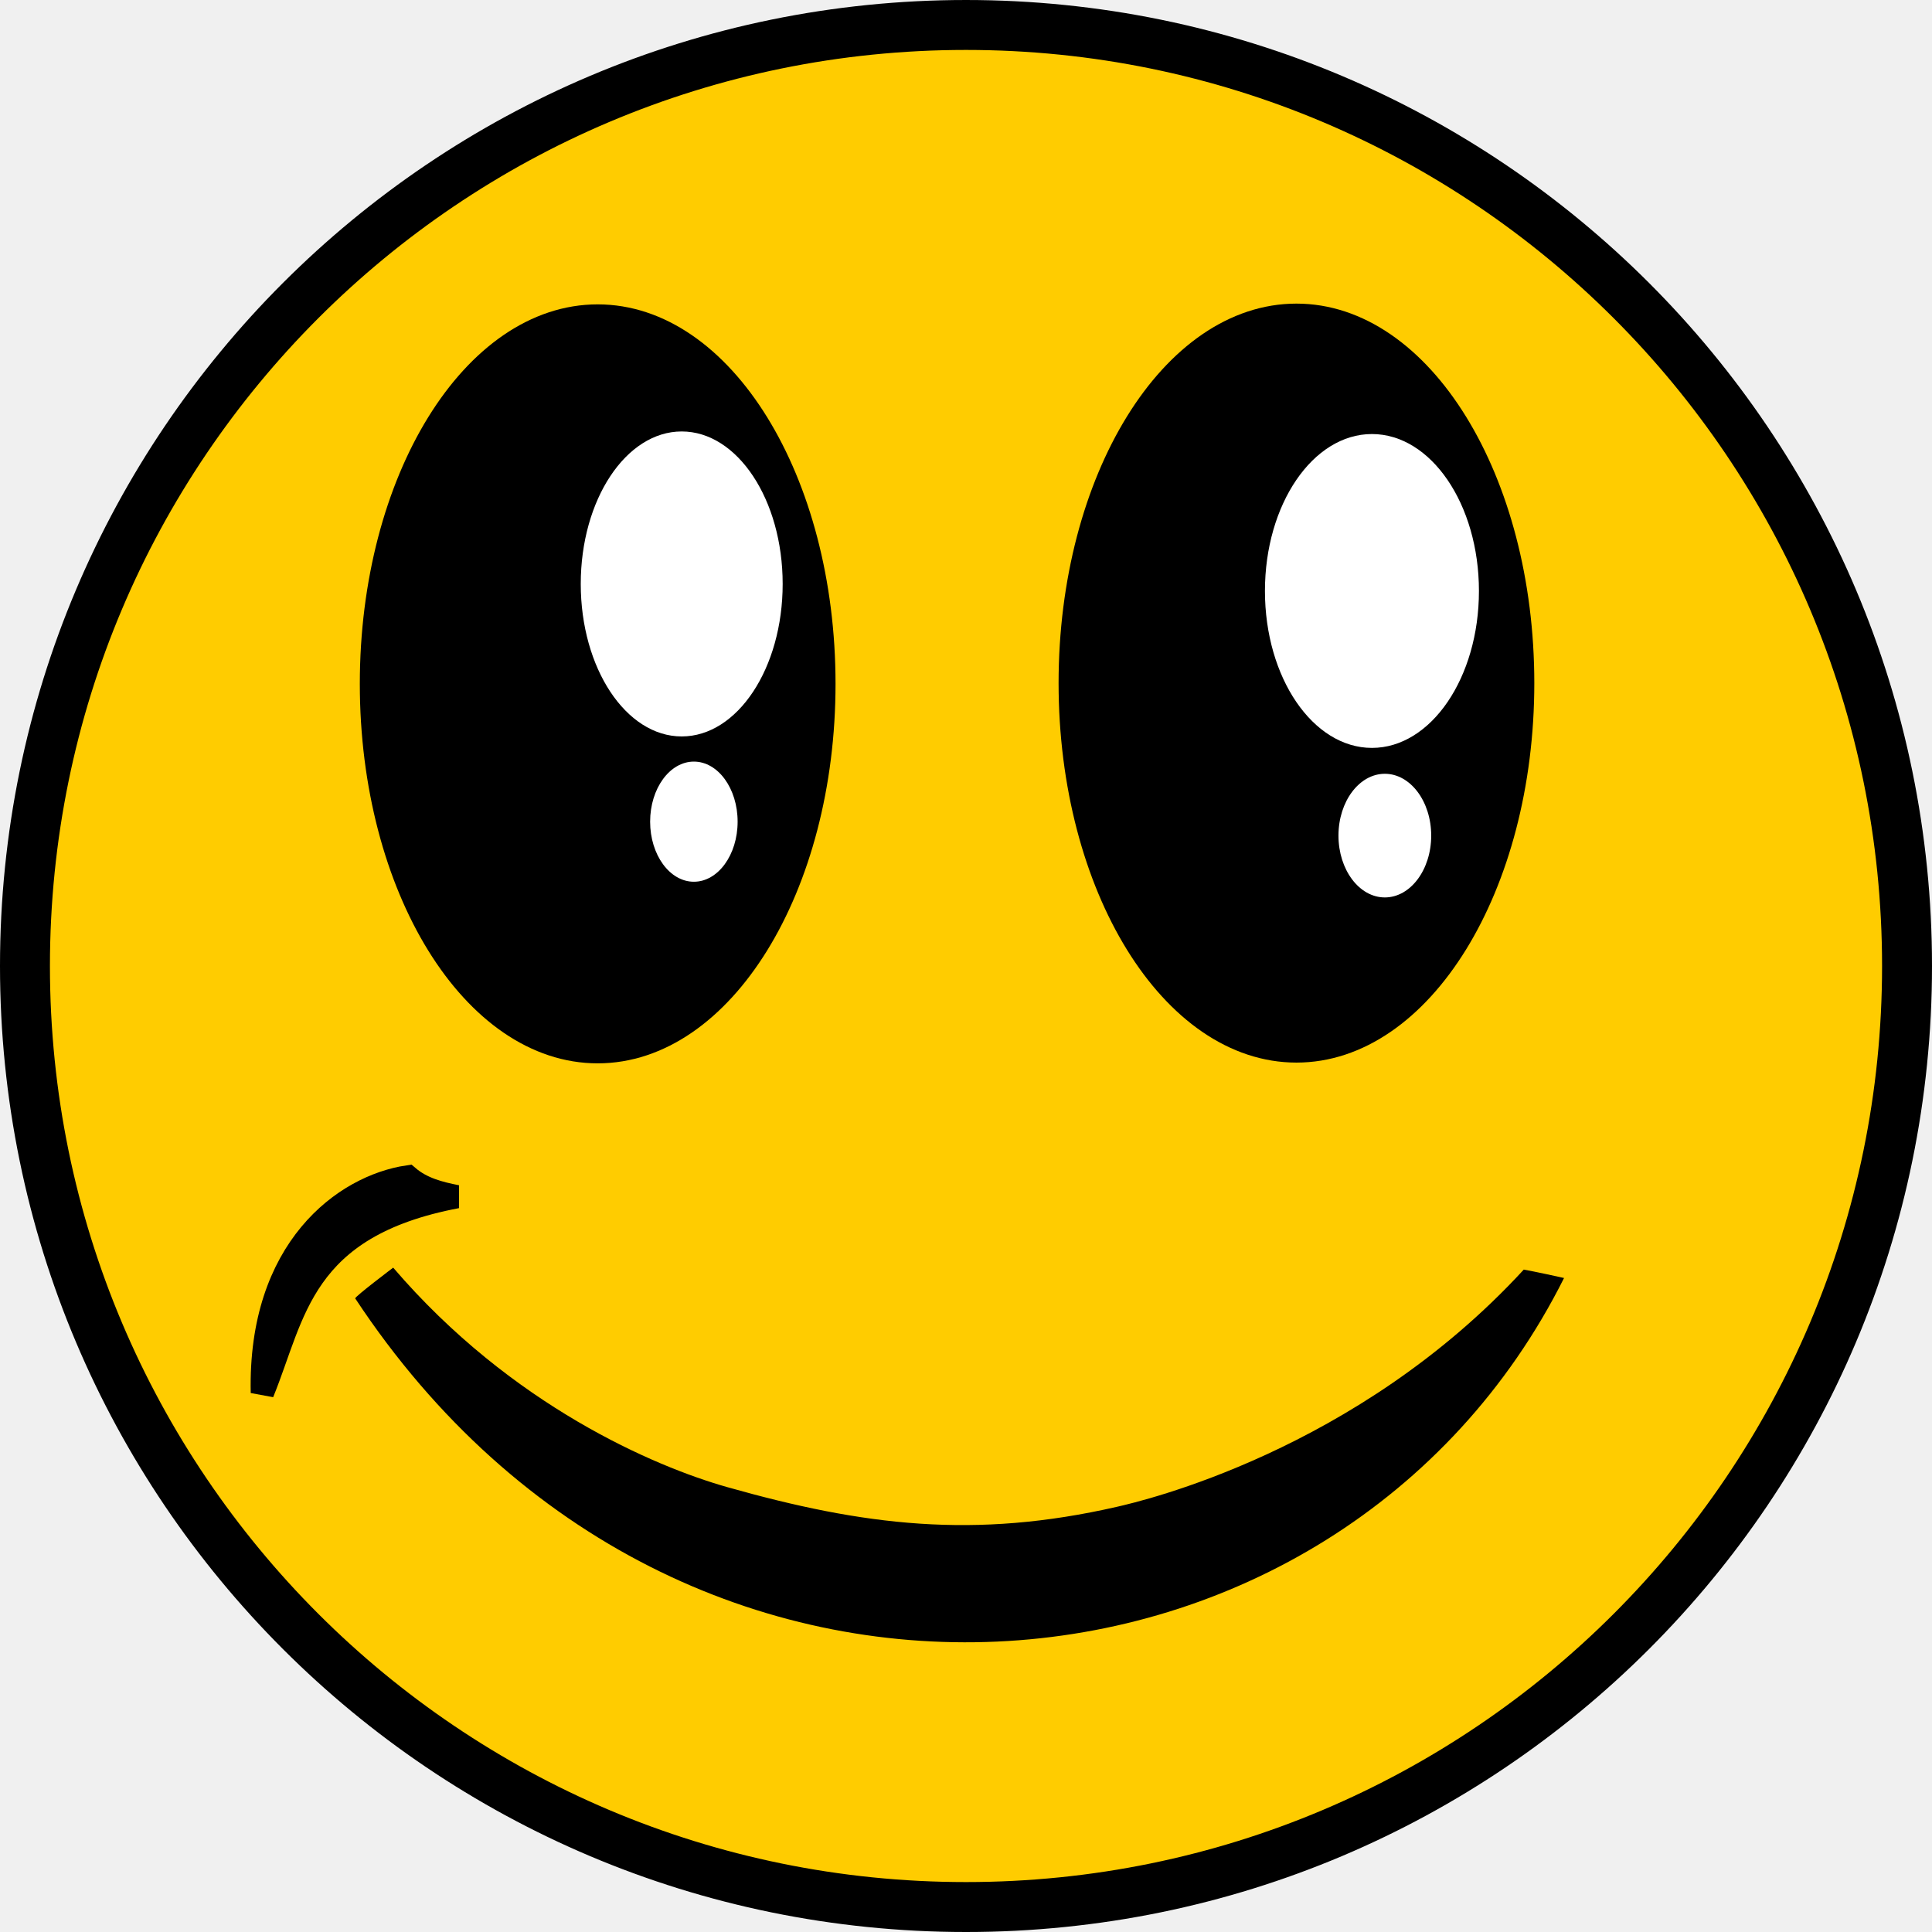
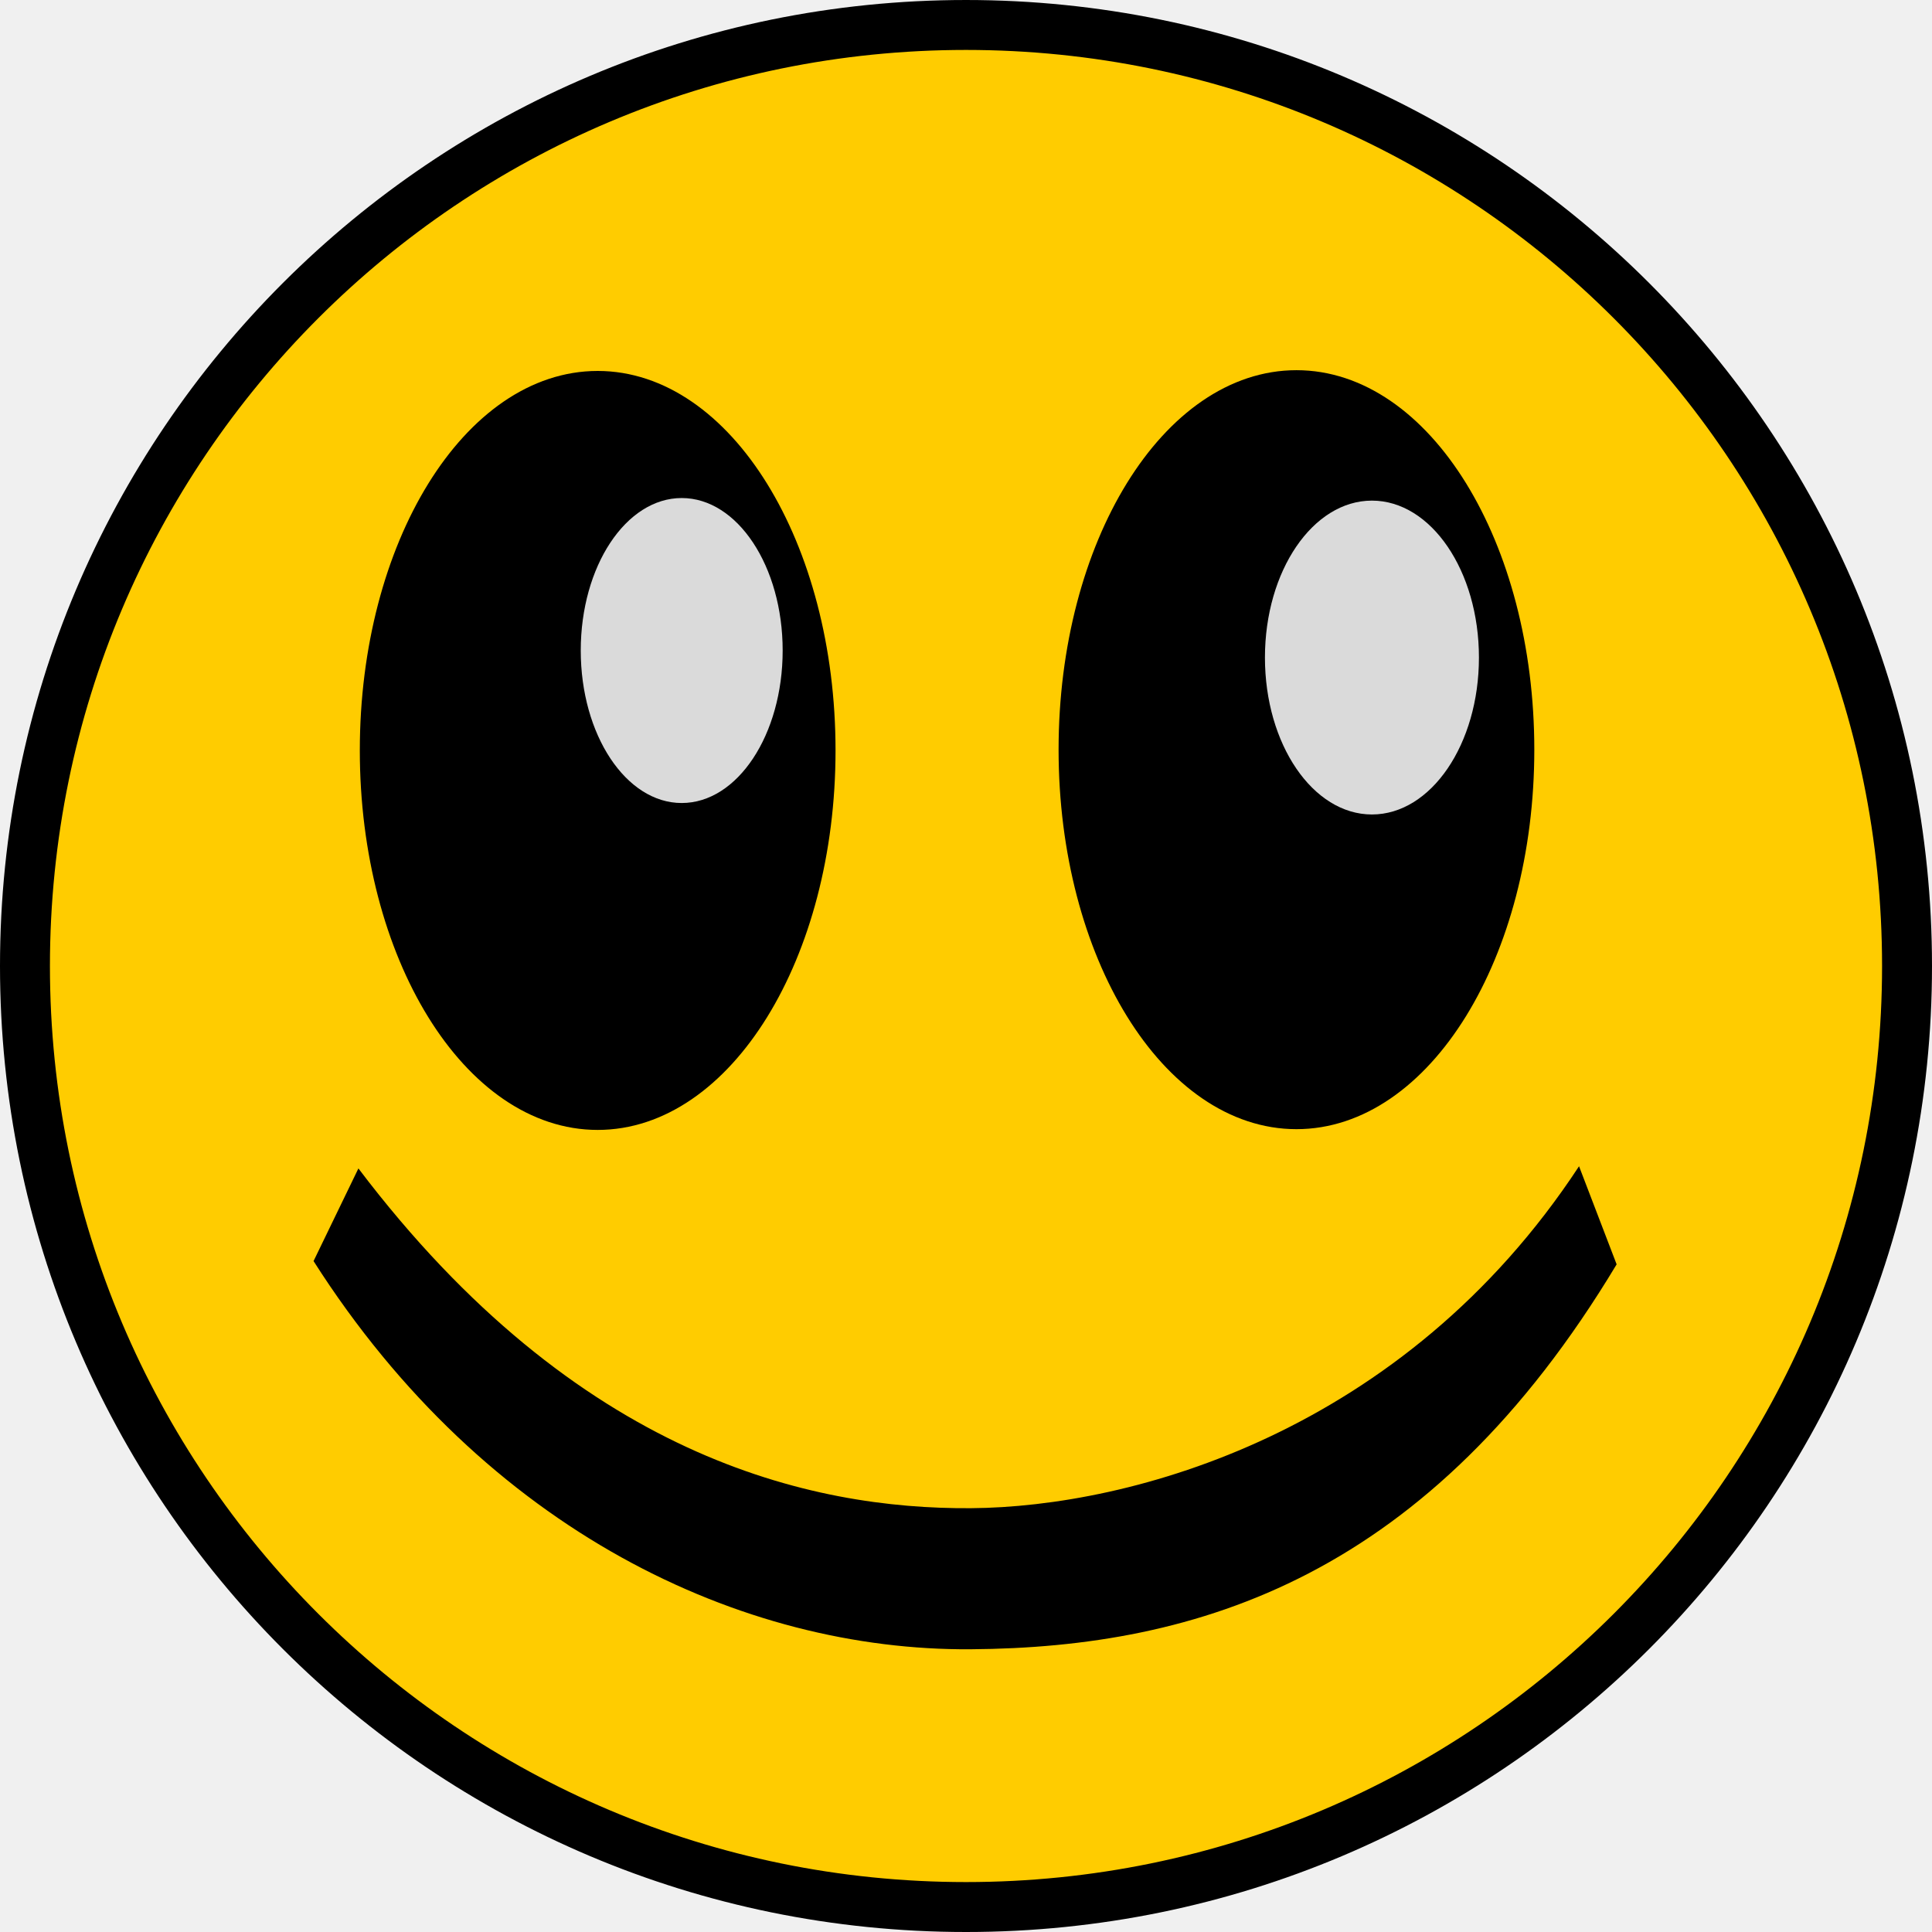
<svg xmlns="http://www.w3.org/2000/svg" xmlns:xlink="http://www.w3.org/1999/xlink" width="580.39" height="580.39" id="svg2" version="1.1">
  <defs id="defs4">
    <linearGradient id="linearGradient3916">
      <stop id="stop3918" offset="0" style="stop-color:#ffffff;stop-opacity:1;" />
      <stop style="stop-color:#fefefe;stop-opacity:1;" offset="0.5" id="stop3920" />
      <stop id="stop3932" offset="0.75" style="stop-color:#fafafa;stop-opacity:1;" />
      <stop id="stop3922" offset="1" style="stop-color:#cfcfcf;stop-opacity:1;" />
    </linearGradient>
    <linearGradient id="linearGradient3904">
      <stop style="stop-color:#ffffff;stop-opacity:1;" offset="0" id="stop3906" />
      <stop id="stop3912" offset="0.5" style="stop-color:#fefefe;stop-opacity:1;" />
      <stop style="stop-color:#cfcfcf;stop-opacity:1;" offset="1" id="stop3908" />
    </linearGradient>
    <linearGradient id="linearGradient3896">
      <stop style="stop-color:#ffffff;stop-opacity:1;" offset="0" id="stop3898" />
      <stop style="stop-color:#000000;stop-opacity:0.799;" offset="1" id="stop3900" />
    </linearGradient>
    <linearGradient id="linearGradient3888">
      <stop style="stop-color:#ffffff;stop-opacity:1;" offset="0" id="stop3890" />
      <stop style="stop-color:#ffffff;stop-opacity:0;" offset="1" id="stop3892" />
    </linearGradient>
    <linearGradient id="linearGradient3864">
      <stop style="stop-color:#2c2c2c;stop-opacity:1;" offset="0" id="stop3866" />
      <stop style="stop-color:#000000;stop-opacity:1;" offset="1" id="stop3868" />
    </linearGradient>
    <radialGradient xlink:href="#linearGradient3916" id="radialGradient3930" cx="369.754" cy="485.174" fx="369.754" fy="485.174" r="205.923" gradientTransform="matrix(1,0,0,0.464937,0,259.5984)" gradientUnits="userSpaceOnUse" />
    <radialGradient xlink:href="#linearGradient3916-1" id="radialGradient3910-7" cx="481.843" cy="254.847" fx="481.843" fy="254.847" r="68.737" gradientTransform="matrix(1,0,0,1.448228,0,-114.2294)" gradientUnits="userSpaceOnUse" />
    <linearGradient id="linearGradient3916-1">
      <stop id="stop3918-2" offset="0" style="stop-color:#ffffff;stop-opacity:1;" />
      <stop style="stop-color:#fefefe;stop-opacity:1;" offset="0.5" id="stop3920-6" />
      <stop id="stop3932-0" offset="0.75" style="stop-color:#fafafa;stop-opacity:1;" />
      <stop id="stop3922-4" offset="1" style="stop-color:#cfcfcf;stop-opacity:1;" />
    </linearGradient>
    <radialGradient xlink:href="#linearGradient3916" id="radialGradient3980" gradientUnits="userSpaceOnUse" gradientTransform="matrix(1,0,0,1.448228,0,-114.2294)" cx="481.843" cy="254.847" fx="481.843" fy="254.847" r="68.737" />
  </defs>
  <g id="layer1" transform="translate(-88.61197,-51.52466)">
    <path style="fill:#ffcc00;fill-opacity:1;stroke:#000000;stroke-width:15;stroke-miterlimit:4;stroke-opacity:1;stroke-dasharray:none" id="path2985" d="m 661.502,341.72 c 0,156.128 -126.567,282.695 -282.695,282.695 -156.128,0 -282.695,-126.567 -282.695,-282.695 0,-156.128 126.567,-282.695 282.695,-282.695 156.128,0 282.695,126.567 282.695,282.695 z" />
-     <path style="font-size:medium;font-style:normal;font-variant:normal;font-weight:normal;font-stretch:normal;text-indent:0;text-align:start;text-decoration:none;line-height:normal;letter-spacing:normal;word-spacing:normal;text-transform:none;direction:ltr;block-progression:tb;writing-mode:lr-tb;text-anchor:start;baseline-shift:baseline;color:#000000;fill:#000000;fill-opacity:1;stroke:none;stroke-width:15;marker:none;visibility:visible;display:inline;overflow:visible;enable-background:accumulate;font-family:Sans;-inkscape-font-specification:Sans" d="m 424.22,504.165 c -42.867,9.817 -76.187,5.695 -117.172,-5.906 -21.568,-6.104 -64.763,-24.411 -100.319,-65.923 0,0 -11.598,8.751 -11.407,9.246 97.693,148.146 295.547,128.803 363.144,-6.133 -8.045,-1.804 -12.096,-2.528 -12.096,-2.528 -50.237,54.653 -114.937,69.592 -122.15,71.244 z" id="path3830" />
-     <g id="g3934">
-       <path transform="matrix(1.037497,0,0,1.143646,-21.83431,-34.7205)" d="m 547.503,254.847 a 65.66,96.47 0 1 1 -131.32,0 65.66,96.47 0 1 1 131.32,0 z" id="path2987" style="fill:#000000;fill-opacity:1;fill-rule:nonzero;stroke:#000000;stroke-width:6.426;stroke-miterlimit:4;stroke-opacity:1;stroke-dasharray:none" />
-       <path style="fill:#ffffff;fill-opacity:1;fill-rule:nonzero;stroke:none" id="path3984" d="m 724.286,237.89 a 167.143,98.214 0 1 1 -334.286,0 167.143,98.214 0 1 1 334.286,0 z" transform="matrix(0.1923077,0,0,0.48,393.612,114.8705)" />
-       <path style="fill:#ffffff;fill-opacity:1;fill-rule:nonzero;stroke:none" id="path3984-0" d="m 724.286,237.89 a 167.143,98.214 0 1 1 -334.286,0 167.143,98.214 0 1 1 334.286,0 z" transform="matrix(0.08333331,0,0,0.1890909,458.2005,257.566)" />
-     </g>
-     <g transform="matrix(0.9435387,0,0,0.9717189,-184.7397,4.367975)" id="g3934-3">
-       <path transform="matrix(1.099581,0,0,1.176931,-49.82534,-39.99207)" d="m 547.503,254.847 c 0,53.279 -29.397,96.47 -65.66,96.47 -36.263,0 -65.66,-43.191 -65.66,-96.47 0,-53.279 29.397,-96.47 65.66,-96.47 36.263,0 65.66,43.191 65.66,96.47 z" id="path2987-6" style="fill:#000000;fill-opacity:1;fill-rule:nonzero;stroke:#000000;stroke-width:6.426;stroke-miterlimit:4;stroke-opacity:1;stroke-dasharray:none" />
-       <path style="fill:#ffffff;fill-opacity:1;fill-rule:nonzero;stroke:none" id="path3984-2" d="m 724.286,237.89 c 0,54.242 -74.832,98.214 -167.143,98.214 -92.31,0 -167.143,-43.972 -167.143,-98.214 0,-54.242 74.832,-98.214 167.143,-98.214 92.31,0 167.143,43.972 167.143,98.214 z" transform="matrix(0.1923077,0,0,0.48,399.612,114.8705)" />
-       <path style="fill:#ffffff;fill-opacity:1;fill-rule:nonzero;stroke:none" id="path3984-0-4" d="m 724.286,237.89 c 0,54.242 -74.832,98.214 -167.143,98.214 -92.31,0 -167.143,-43.972 -167.143,-98.214 0,-54.242 74.832,-98.214 167.143,-98.214 92.31,0 167.143,43.972 167.143,98.214 z" transform="matrix(0.08333331,0,0,0.1890909,464.2005,257.566)" />
-     </g>
-     <path style="fill:#000000;fill-opacity:1;stroke:#000000;stroke-width:7;stroke-linecap:butt;stroke-linejoin:miter;stroke-miterlimit:4;stroke-opacity:1;stroke-dasharray:none" d="m 225.842,411.021 c -46.935,8.877 -48.808,35.406 -58.409,58.907 -0.969,-43.324 24.753,-62.016 43.744,-64.849 4.162,3.551 9.338,4.908 14.665,5.942 z" id="path4033" />
+     <path style="fill:#000000;fill-opacity:1;fill-rule:nonzero;stroke:#000000;stroke-width:6.426;stroke-miterlimit:4;stroke-opacity:1;stroke-dasharray:none" id="path2987" d="m 547.503,254.847 a 65.66,96.47 0 1 1 -131.32,0 65.66,96.47 0 1 1 131.32,0 z" transform="matrix(1.037497,0,0,1.143646,-21.83431,-14.7205)" />
+     <path transform="matrix(0.1923077,0,0,0.48,393.612,134.8706)" d="m 724.286,237.89 a 167.143,98.214 0 1 1 -334.286,0 167.143,98.214 0 1 1 334.286,0 z" id="path3984" style="fill:#dadada;fill-opacity:1;fill-rule:nonzero;stroke:none" />
+     <path style="fill:#000000;fill-opacity:1;fill-rule:nonzero;stroke:#000000;stroke-width:6.426;stroke-miterlimit:4;stroke-opacity:1;stroke-dasharray:none" id="path2987-6" d="m 547.503,254.847 a 65.66,96.47 0 1 1 -131.32,0 65.66,96.47 0 1 1 131.32,0 z" transform="matrix(1.037497,0,0,1.143646,-231.7519,-14.49307)" />
+     <path transform="matrix(0.1814497,0,0,0.4664251,192.3096,135.9899)" d="m 724.286,237.89 a 167.143,98.214 0 1 1 -334.286,0 167.143,98.214 0 1 1 334.286,0 z" id="path3984-2" style="fill:#dadada;fill-opacity:1;fill-rule:nonzero;stroke:none" />
+     <path style="font-size:medium;font-style:normal;font-variant:normal;font-weight:normal;font-stretch:normal;text-indent:0;text-align:start;text-decoration:none;line-height:normal;letter-spacing:normal;word-spacing:normal;text-transform:none;direction:ltr;block-progression:tb;writing-mode:lr-tb;text-anchor:start;baseline-shift:baseline;color:#000000;fill:#000000;fill-opacity:1;stroke:none;stroke-width:70;marker:none;visibility:visible;display:inline;overflow:visible;enable-background:accumulate;font-family:Sans;-inkscape-font-specification:Sans" d="m 196.282,402.531 -13.475,27.833 c 51.815,81.3 128.875,117.088 197.379,116.614 68.504,-0.474 137.769,-21.881 194.077,-115.63 L 562.971,401.878 C 510.311,482.067 428.374,504.266 380.294,504.599 332.214,504.932 262.038,489.367 196.282,402.531 z" id="path3813" />
  </g>
</svg>
